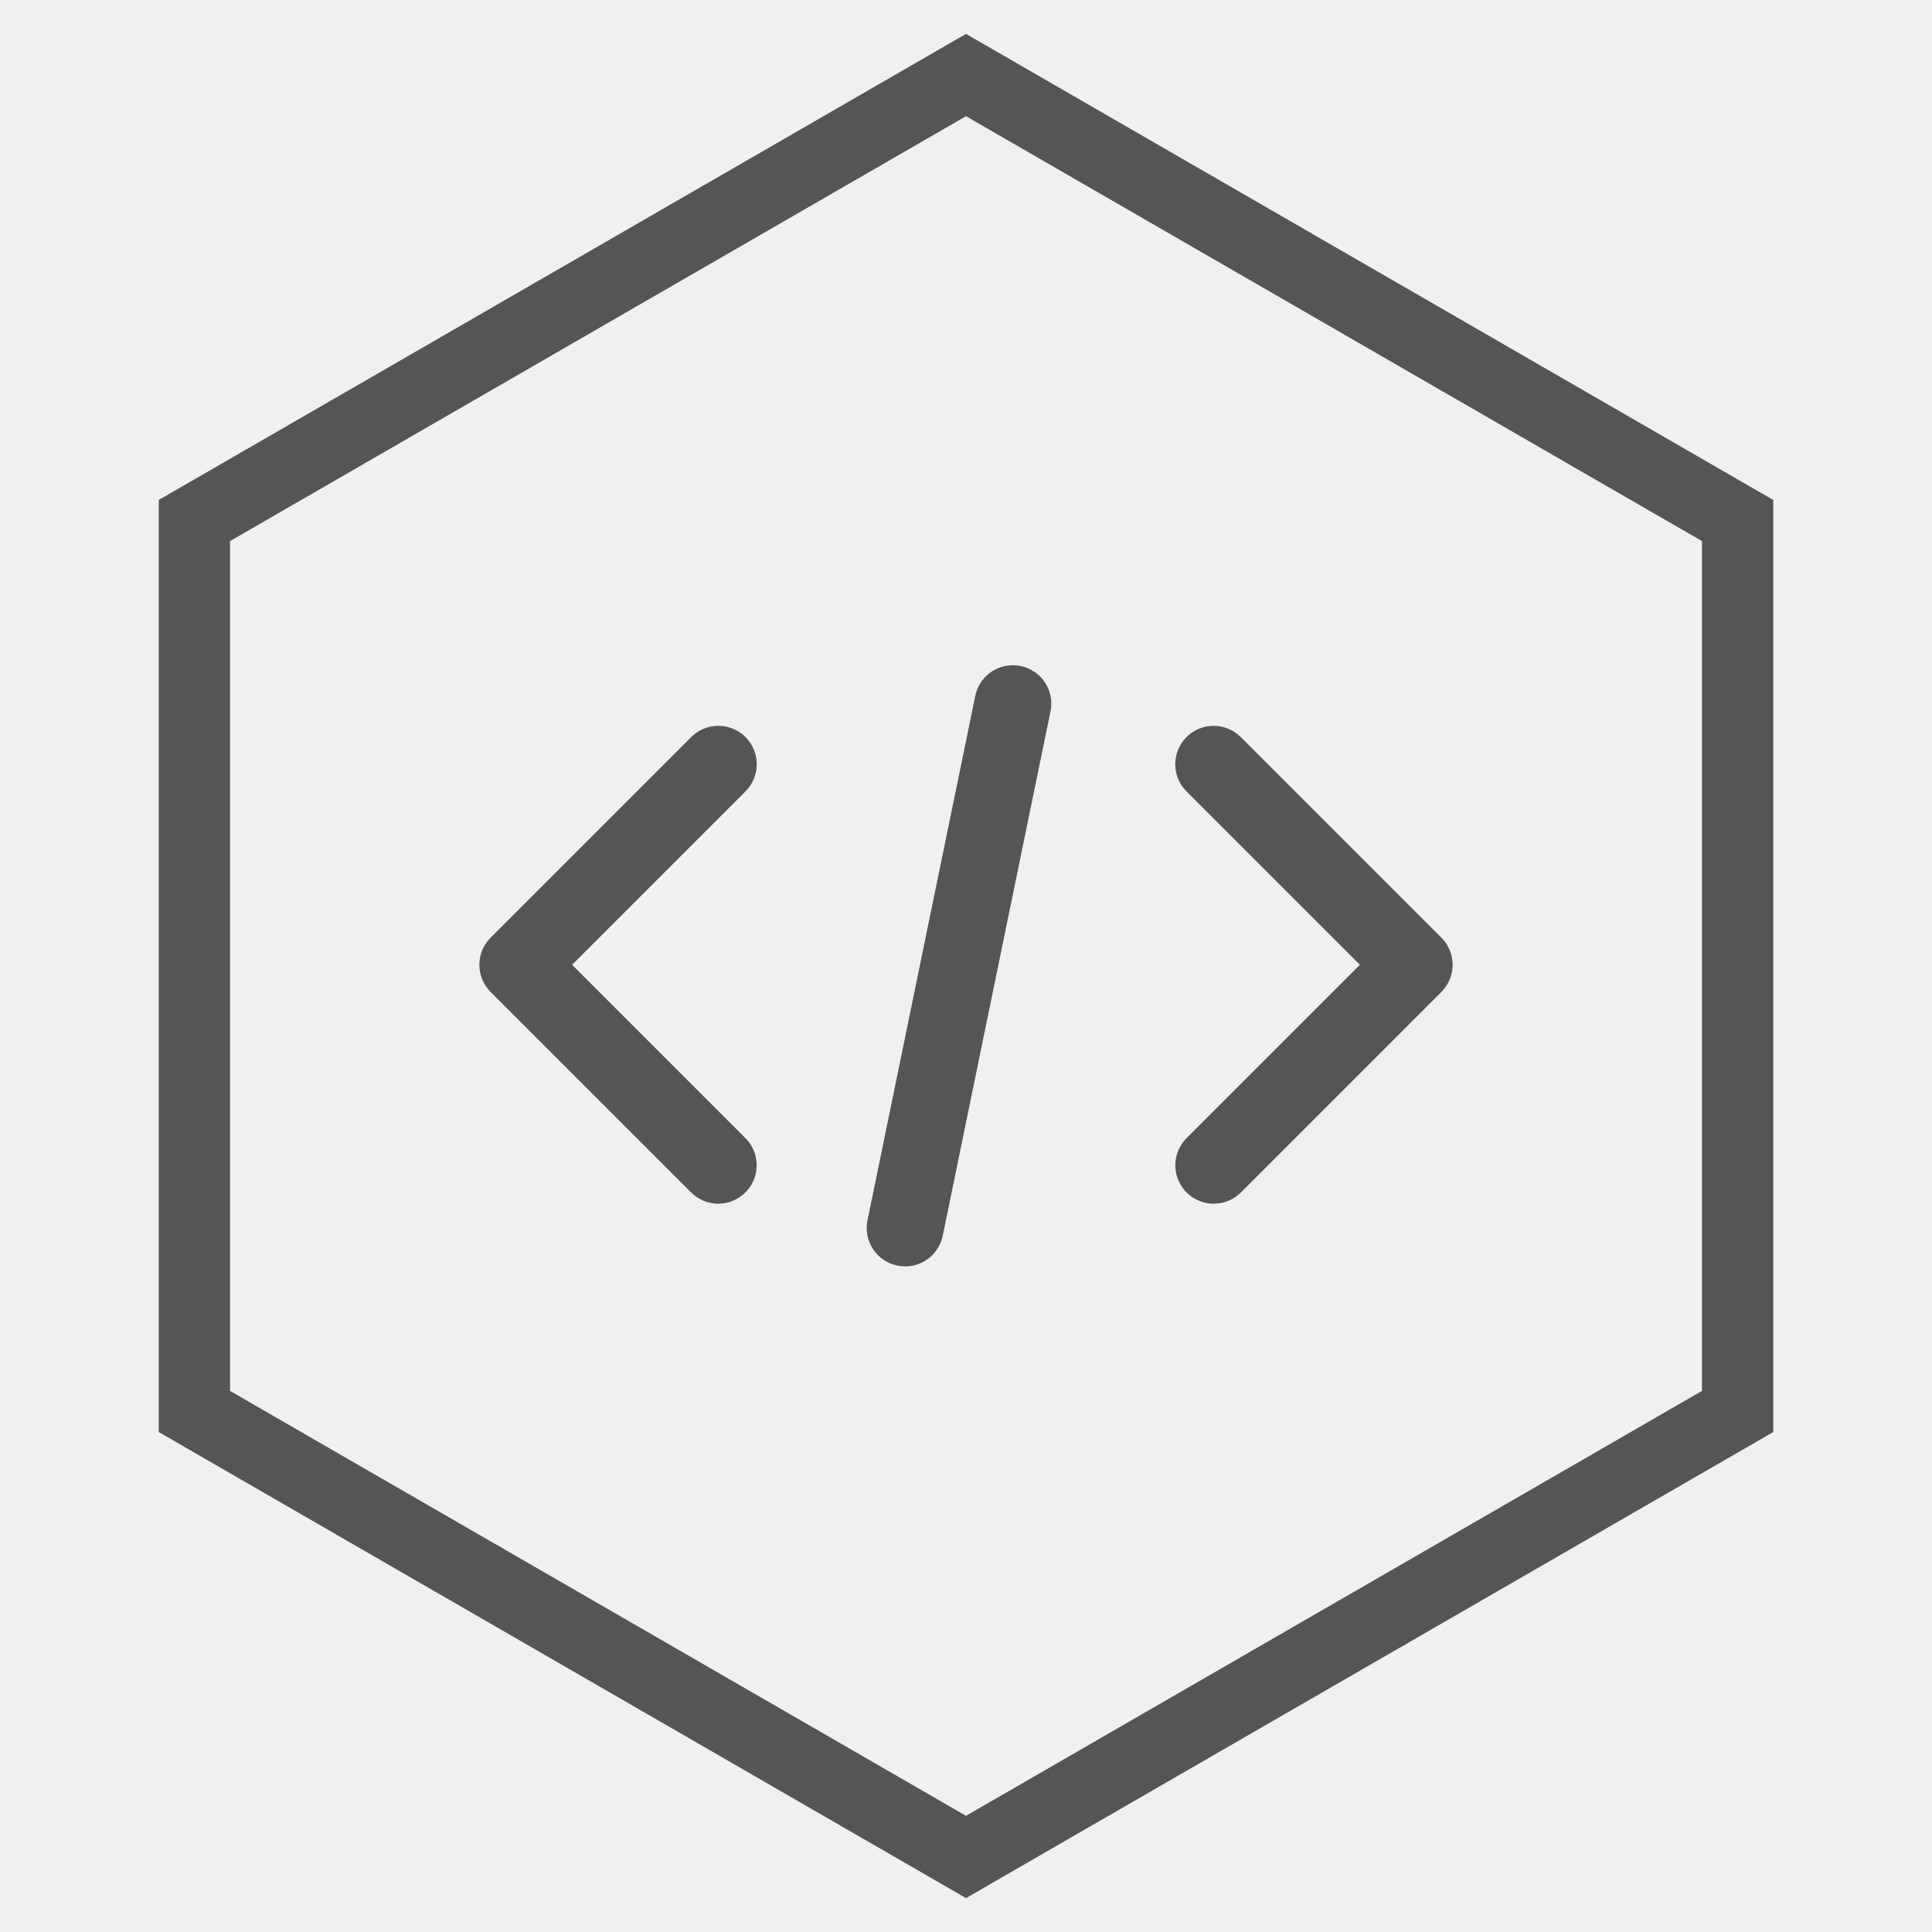
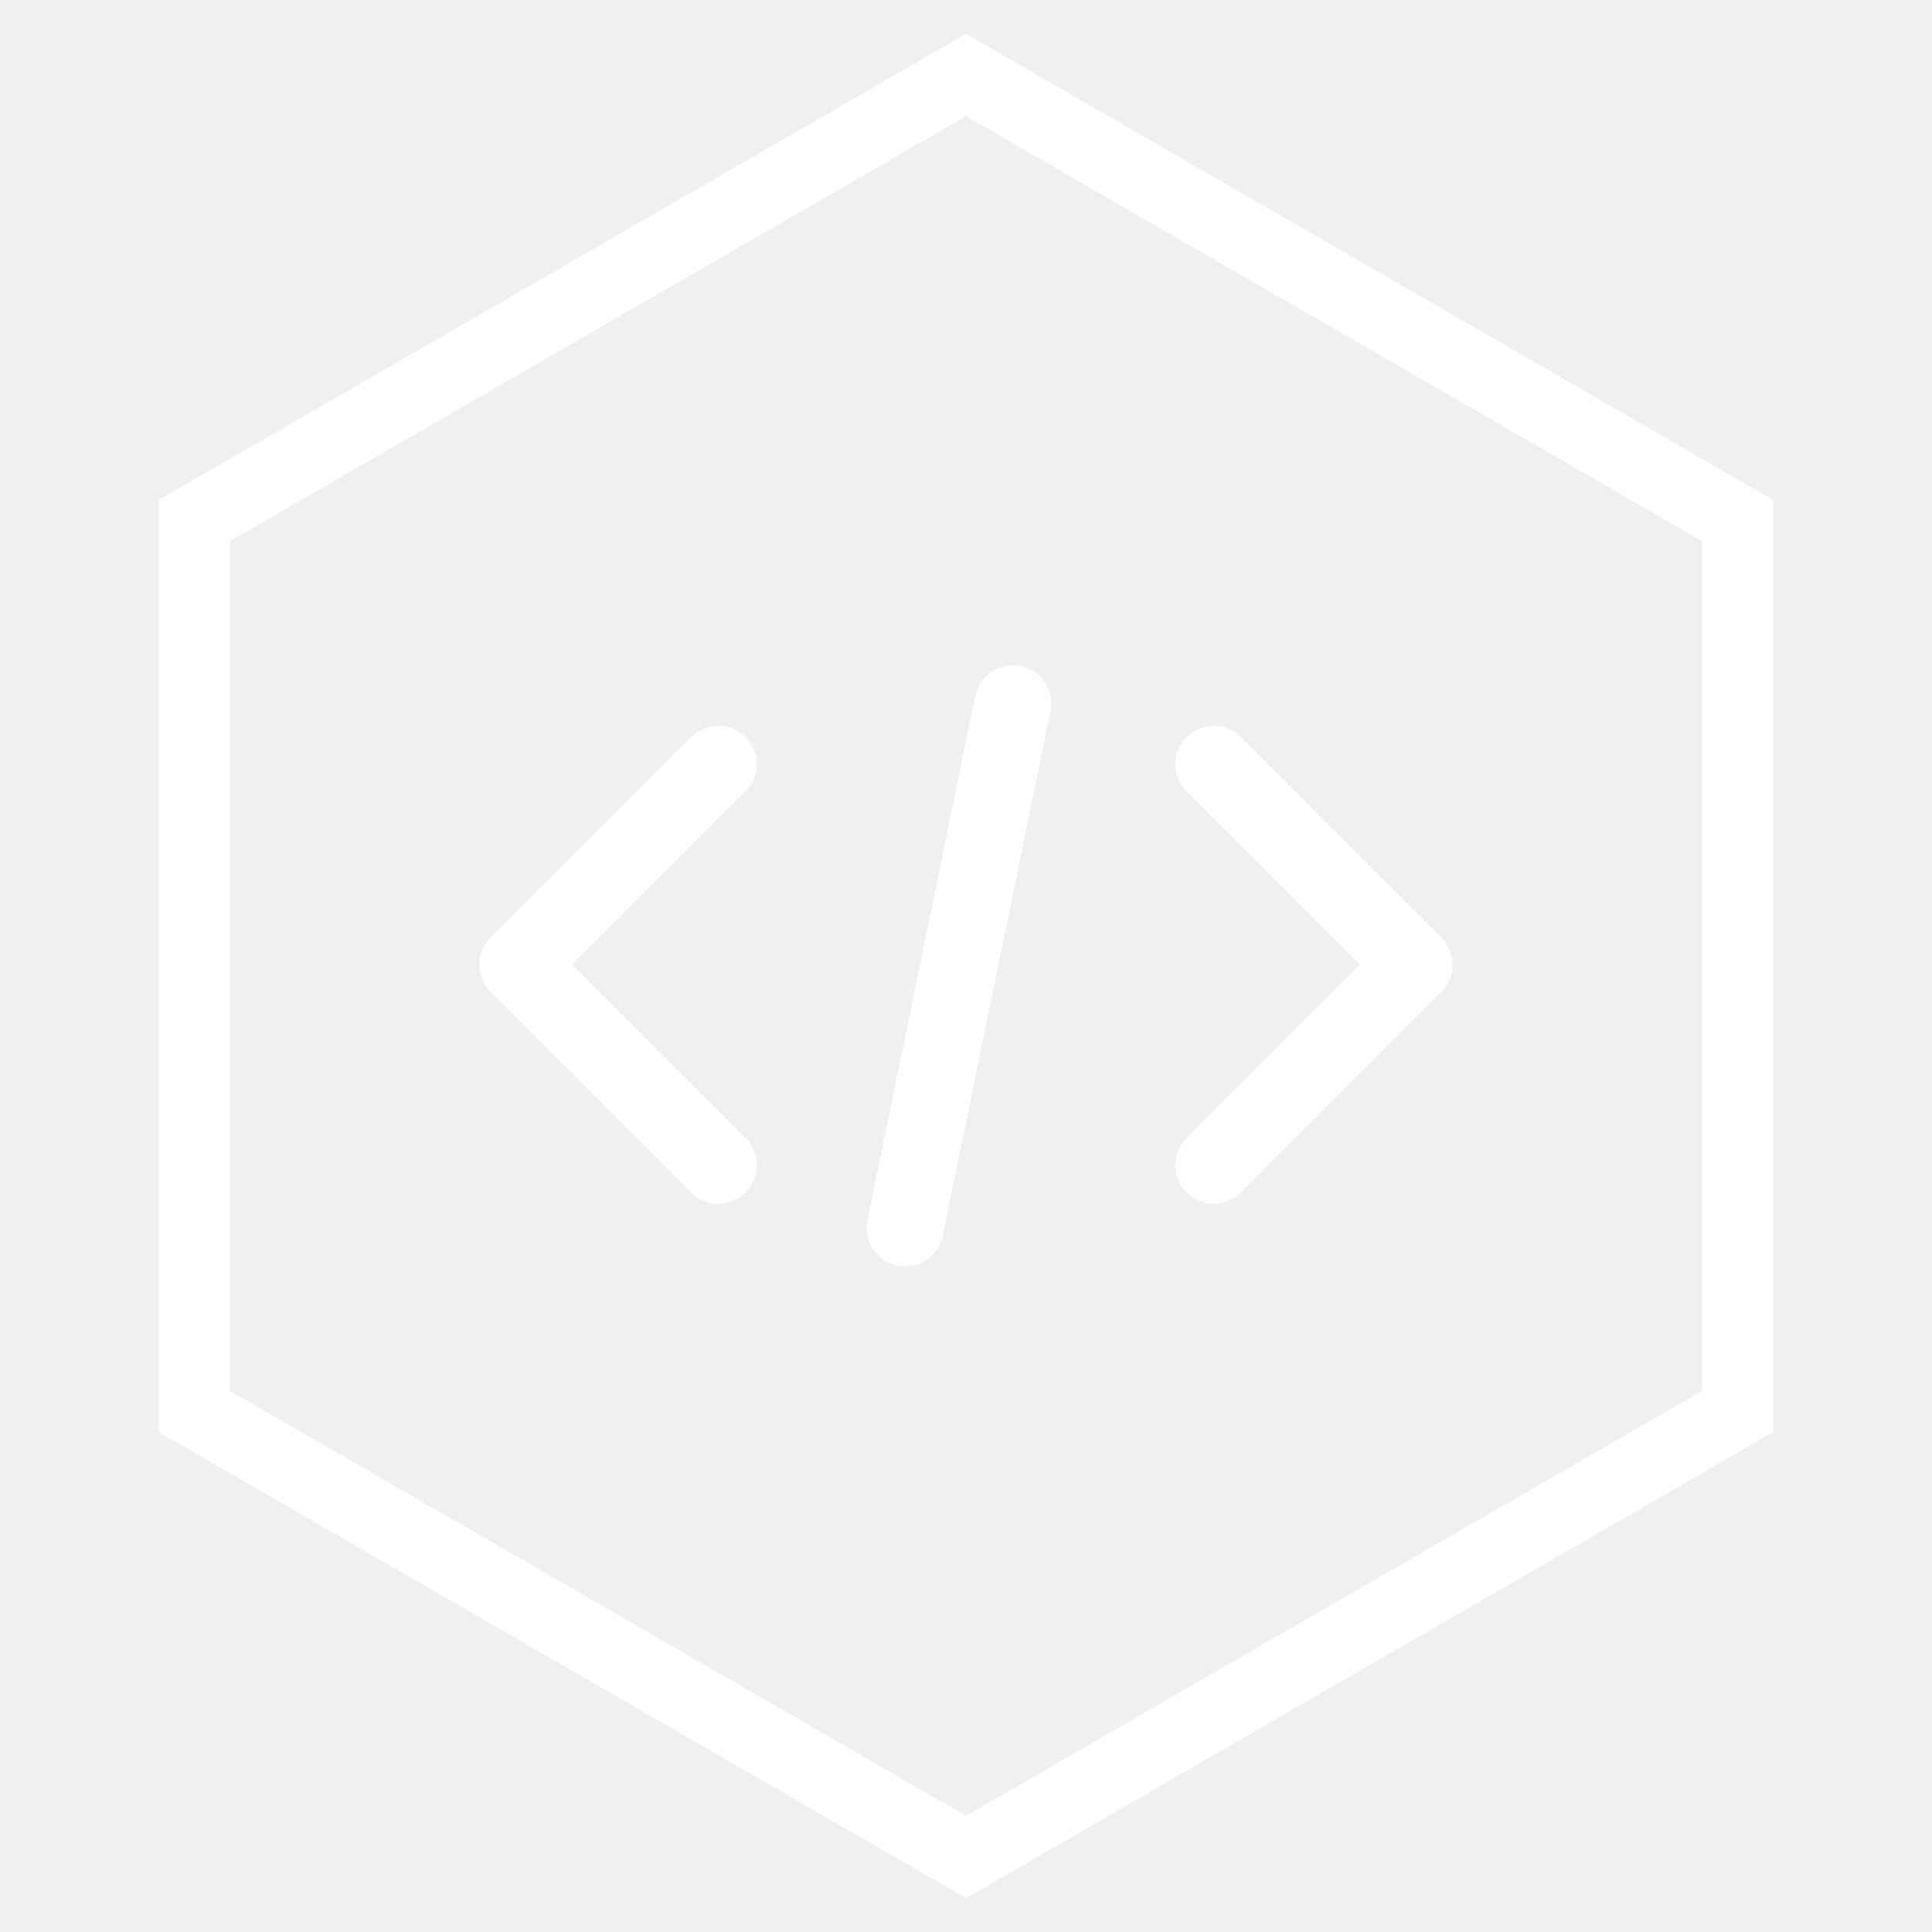
<svg xmlns="http://www.w3.org/2000/svg" width="500" height="500" version="1.1" viewBox="0 0 500 500">
  <g transform="translate(0 -552.36)">
-     <path d="m250 571.78 199.69 115.29-1e-5 230.58-199.69 115.29-199.69-115.29 7e-6 -230.58z" fill="none" stroke="#555" stroke-linecap="round" stroke-width="18.446" />
-     <g transform="translate(0 .020371)" fill="#555" fill-rule="evenodd" shape-rendering="auto">
+     <path d="m250 571.78 199.69 115.29-1e-5 230.58-199.69 115.29-199.69-115.29 7e-6 -230.58z" fill="none" stroke="#fff" stroke-linecap="round" stroke-width="18.446" />
+     <g transform="translate(0 .020371)" fill="#fff" fill-rule="evenodd" shape-rendering="auto">
      <path d="m185.61 740.19a9.939 9.939 0 0 0 -6.832 3.006l-51.805 51.805a9.939 9.939 0 0 0 0 14.055l51.805 51.805a9.939 9.939 0 1 0 14.055 -14.055l-44.775-44.777 44.775-44.777a9.939 9.939 0 0 0 -7.223 -17.061z" color="#000000" color-rendering="auto" image-rendering="auto" solid-color="#000000" style="block-progression:tb;isolation:auto;mix-blend-mode:normal;text-decoration-color:#000000;text-decoration-line:none;text-decoration-style:solid;text-indent:0;text-transform:none;white-space:normal" />
      <path d="m314.09 740.19a9.939 9.939 0 0 0 -6.924 17.066l44.775 44.777-44.775 44.777a9.939 9.939 0 1 0 14.055 14.055l51.805-51.805a9.939 9.939 0 0 0 0 -14.055l-51.805-51.805a9.939 9.939 0 0 0 -7.131 -3.012z" color="#000000" color-rendering="auto" image-rendering="auto" solid-color="#000000" style="block-progression:tb;isolation:auto;mix-blend-mode:normal;text-decoration-color:#000000;text-decoration-line:none;text-decoration-style:solid;text-indent:0;text-transform:none;white-space:normal" />
      <path d="m262.01 724.5a9.939 9.939 0 0 0 -9.641 8.074l-27.861 135.57a9.939 9.939 0 1 0 19.471 4.002l27.861-135.57a9.939 9.939 0 0 0 -9.83 -12.076z" color="#000000" color-rendering="auto" image-rendering="auto" solid-color="#000000" style="block-progression:tb;isolation:auto;mix-blend-mode:normal;text-decoration-color:#000000;text-decoration-line:none;text-decoration-style:solid;text-indent:0;text-transform:none;white-space:normal" />
    </g>
  </g>
</svg>
